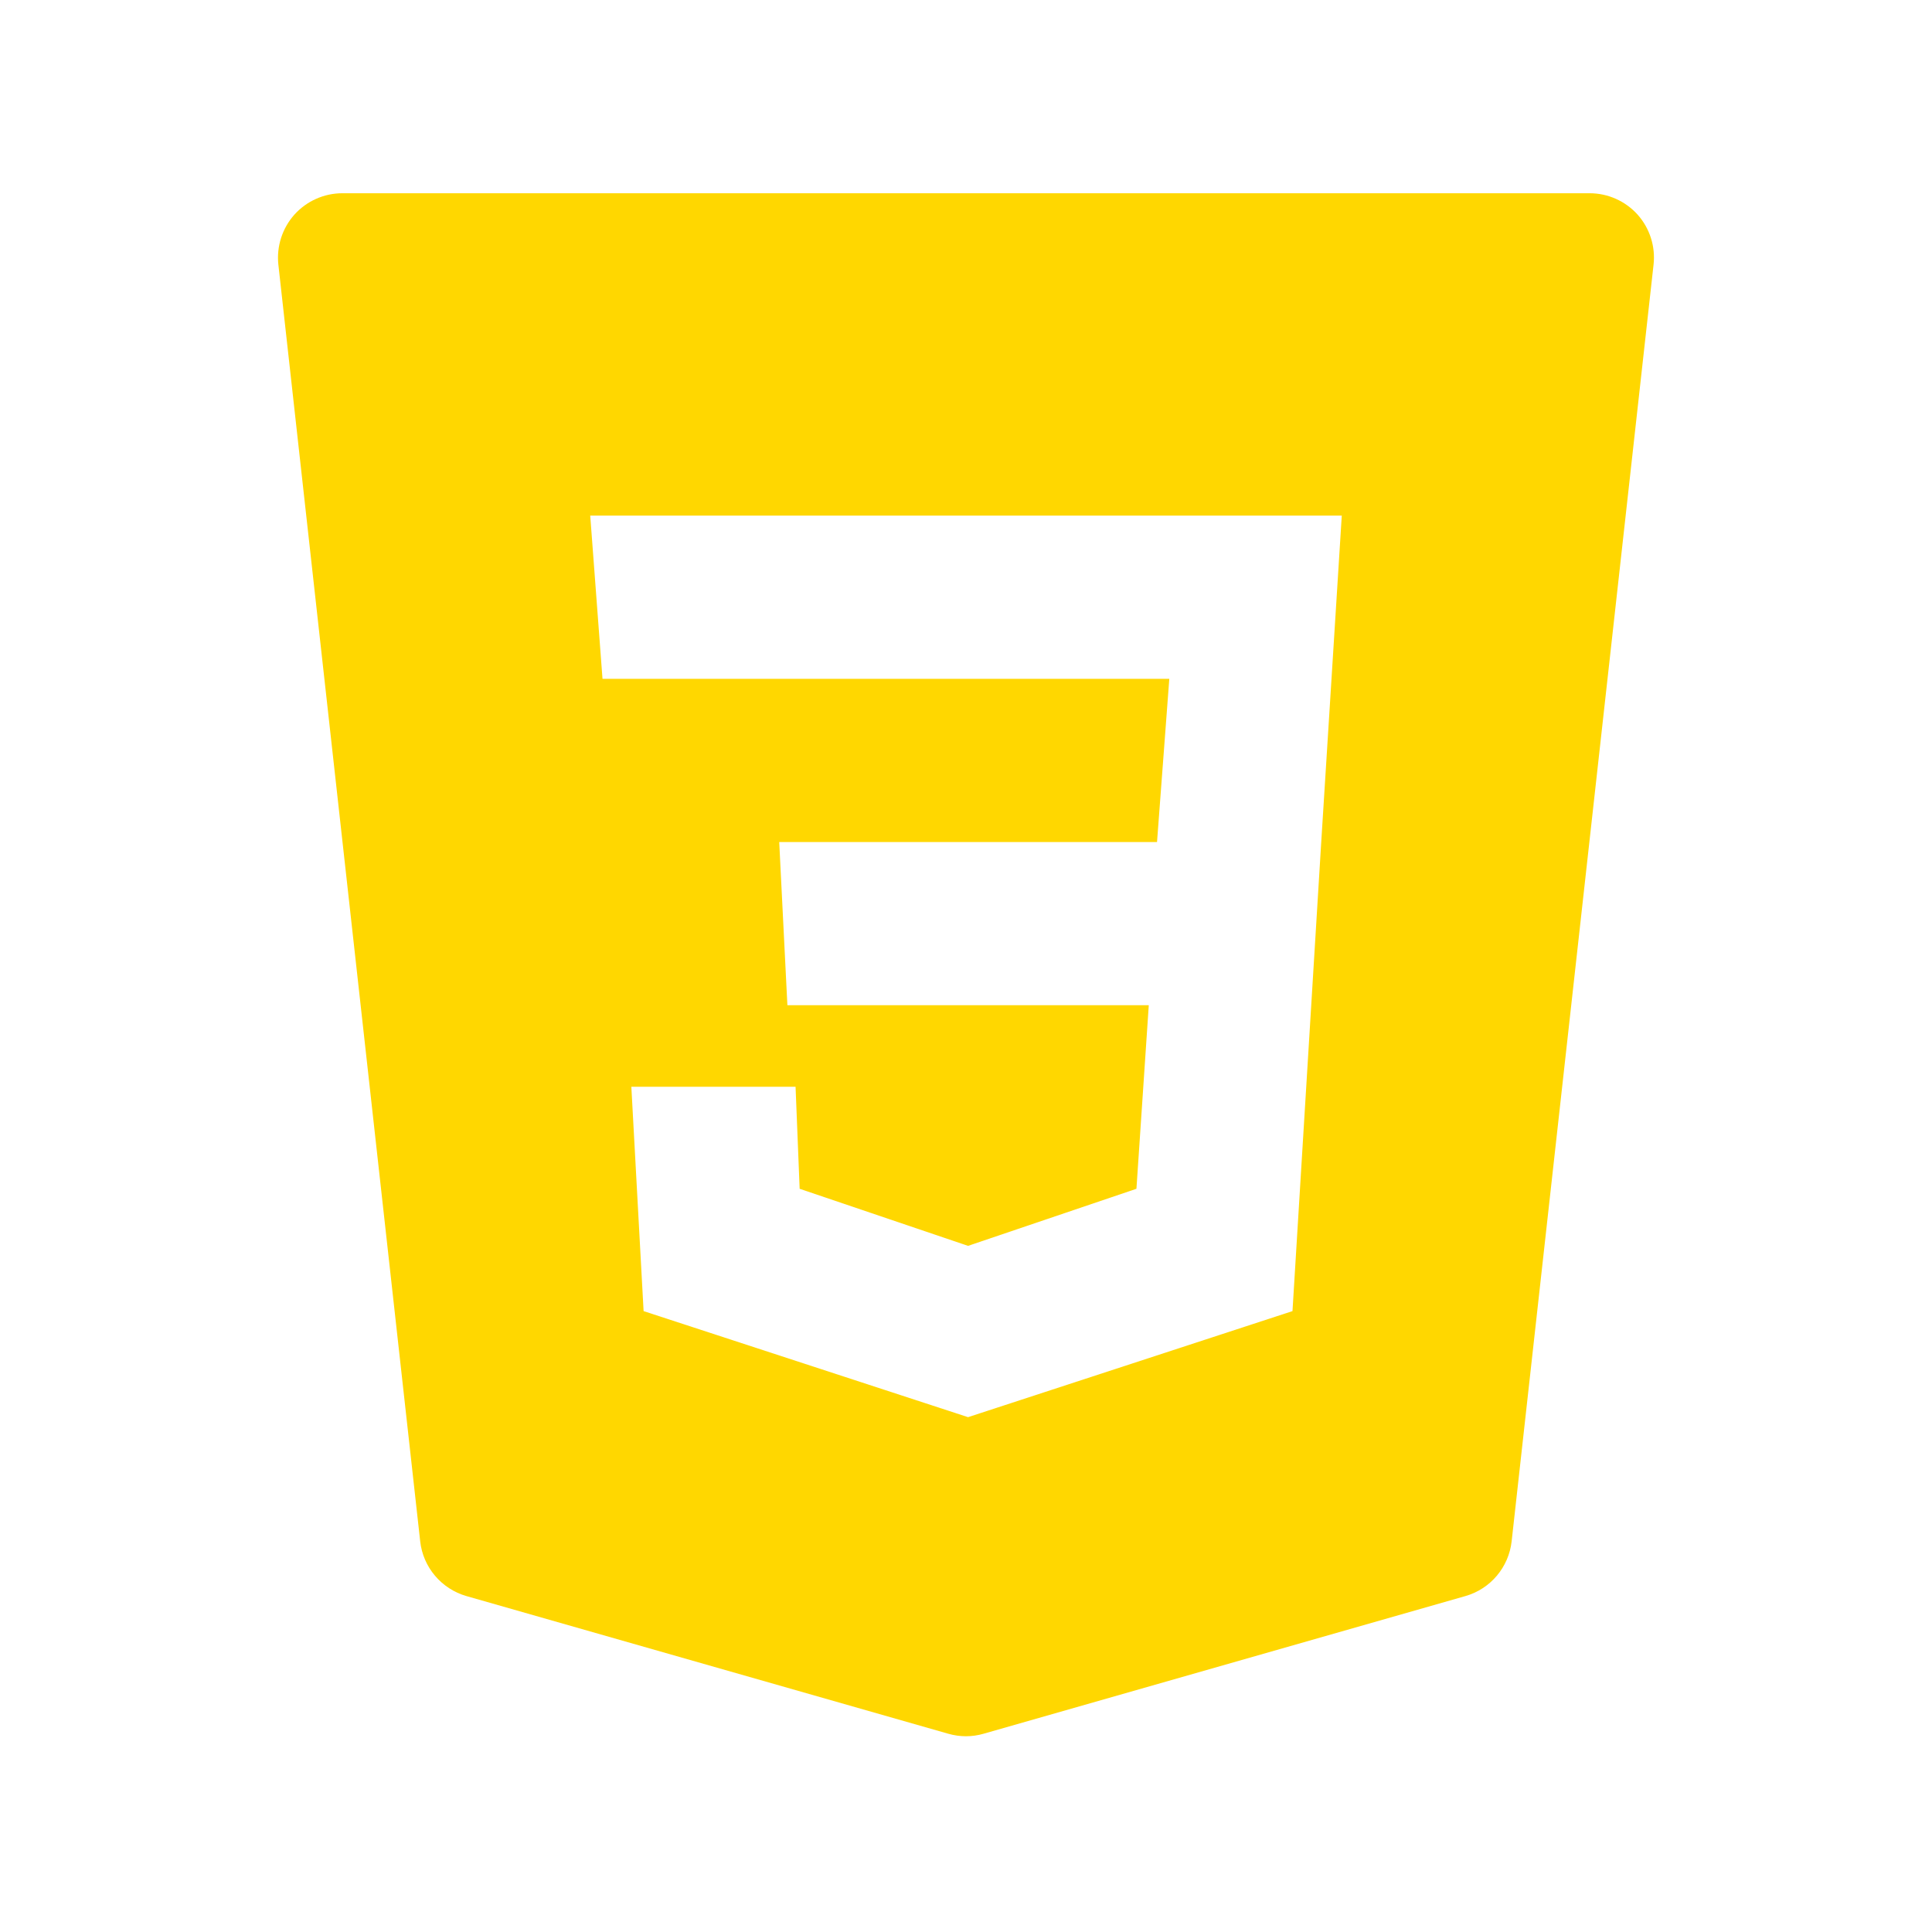
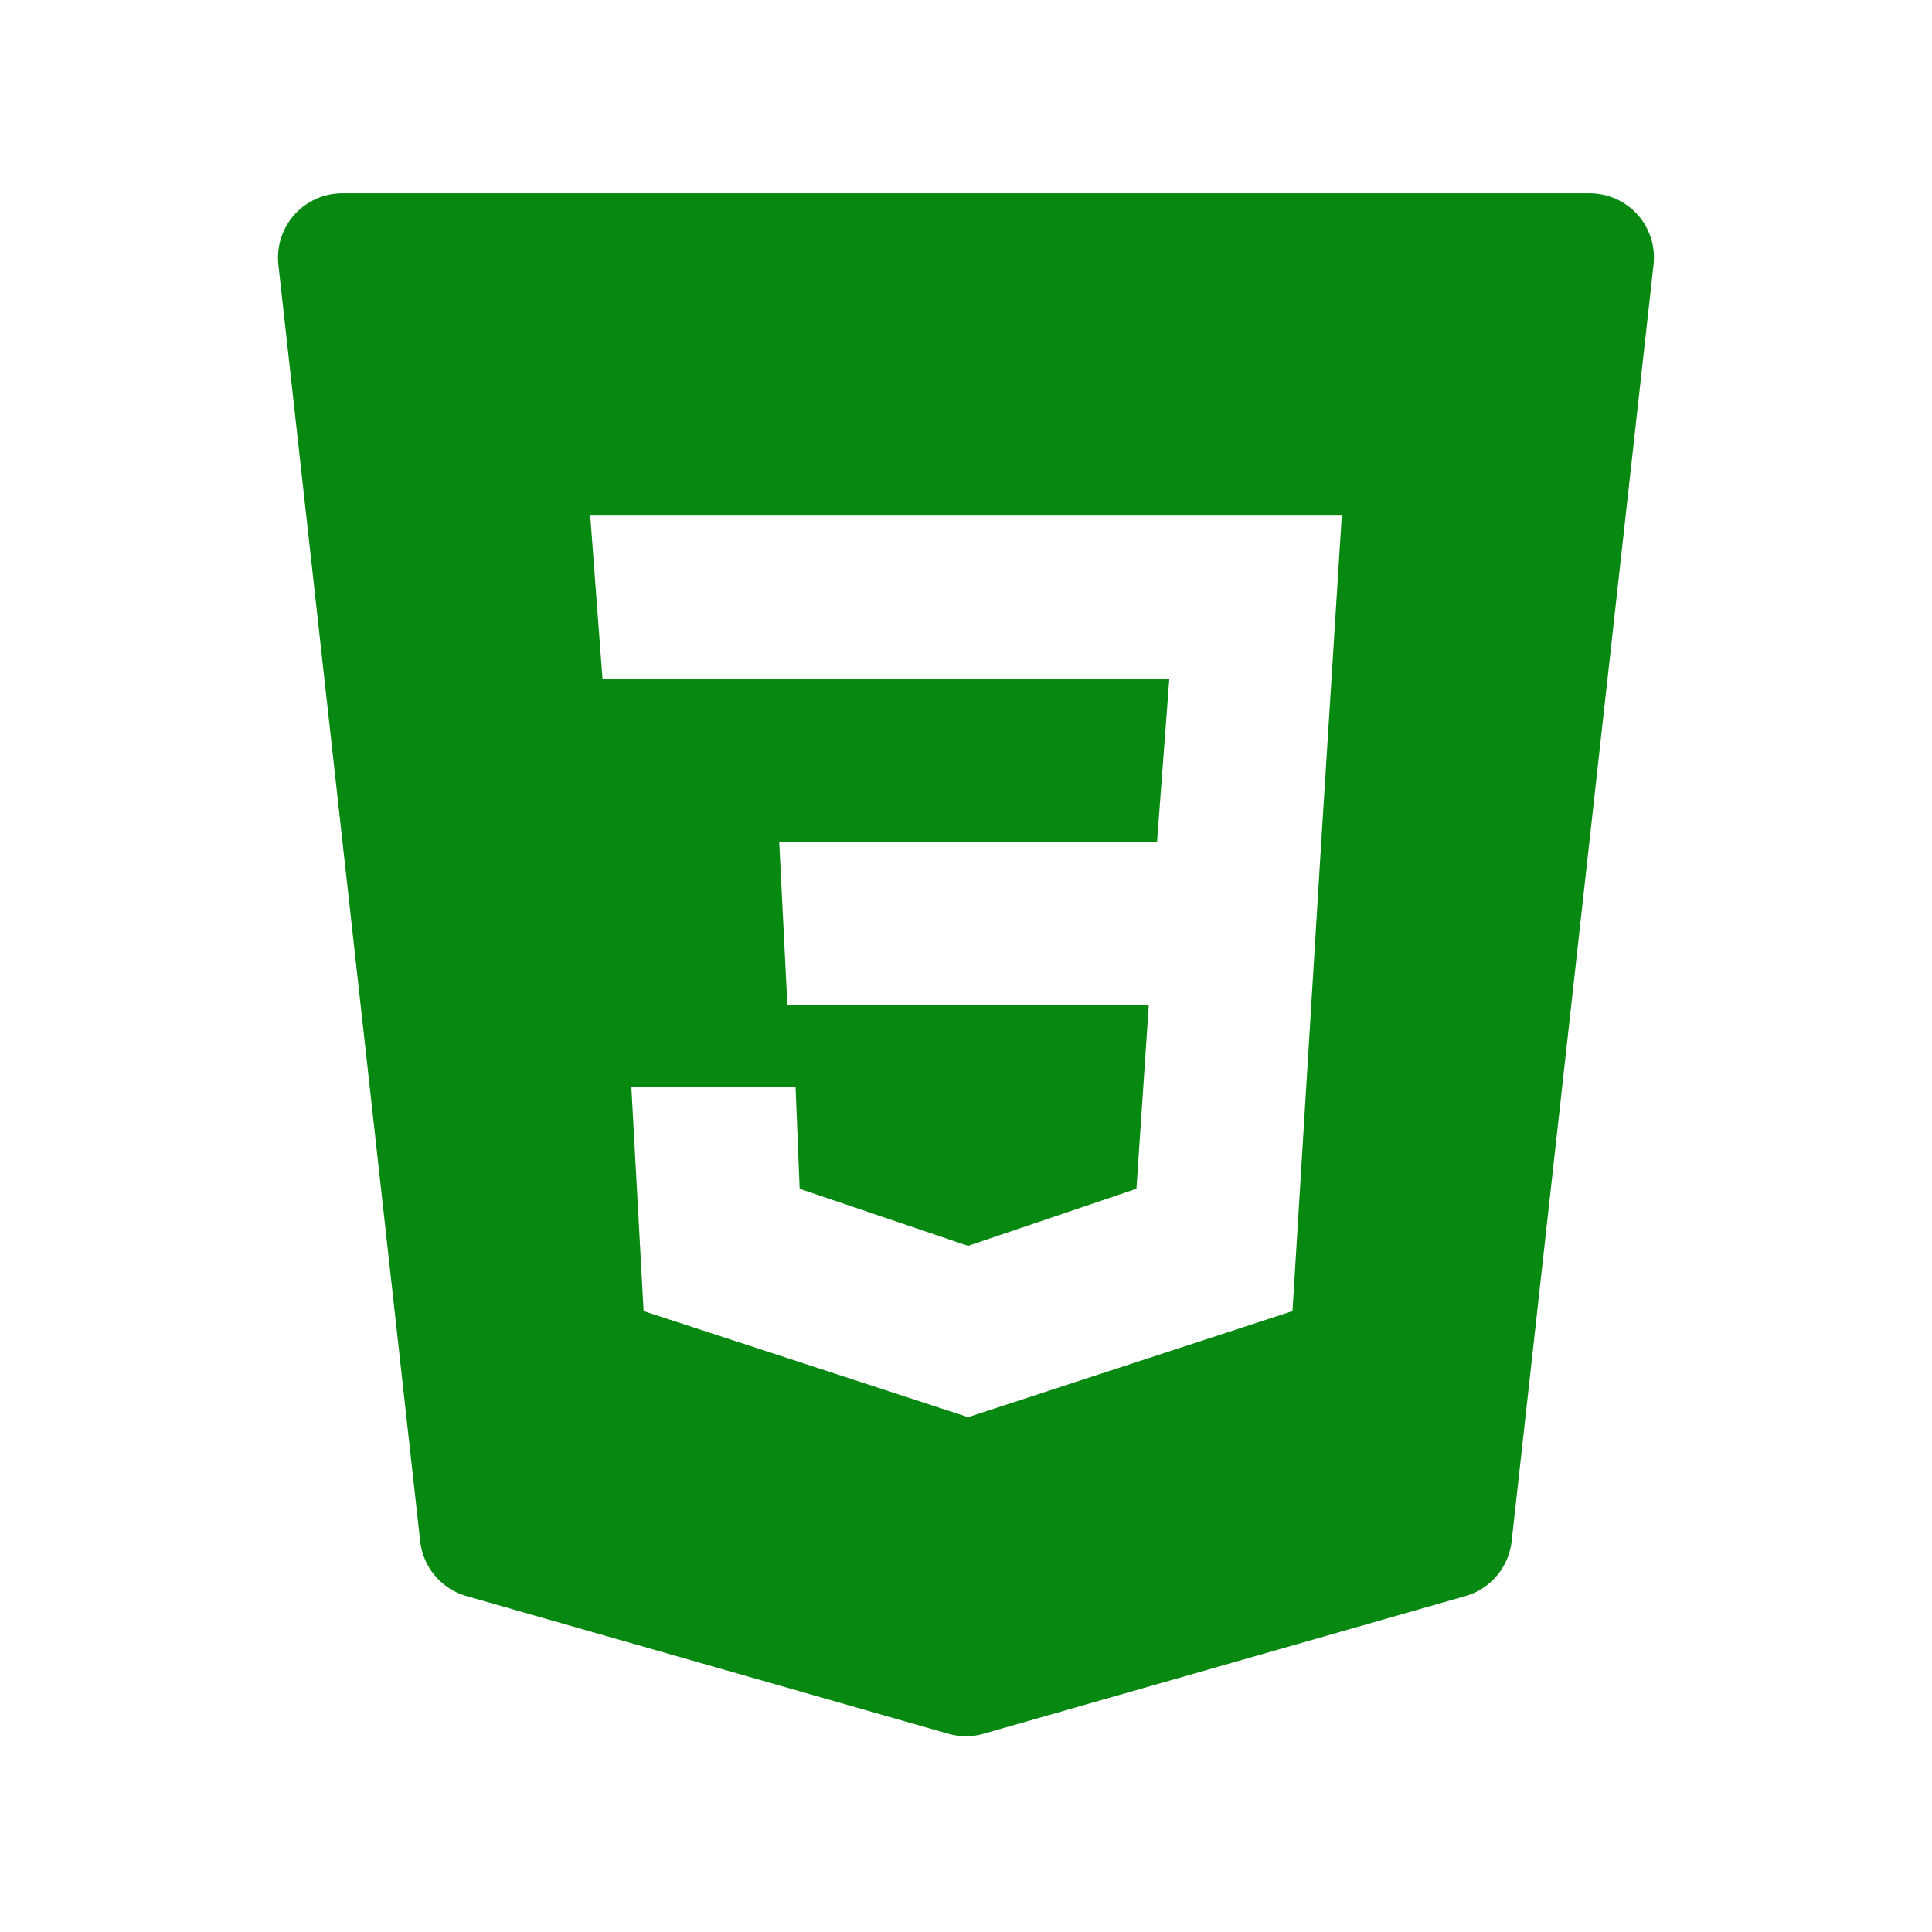
<svg xmlns="http://www.w3.org/2000/svg" viewBox="0 0 96 96" width="96px" height="96px">
  <g id="surface42242812">
-     <path style=" stroke:none;fill-rule:nonzero;fill:rgb(100%,84.314%,0%);fill-opacity:1;" d="M 81.371 10.664 C 80.762 9.988 79.895 9.602 78.984 9.602 L 17.016 9.602 C 16.105 9.602 15.238 9.988 14.629 10.664 C 14.023 11.344 13.734 12.25 13.832 13.152 L 20.879 76.586 C 21.02 77.875 21.934 78.953 23.18 79.309 L 47.117 86.148 C 47.406 86.23 47.703 86.273 47.996 86.273 C 48.293 86.273 48.59 86.23 48.875 86.148 L 72.812 79.309 C 74.062 78.953 74.969 77.875 75.113 76.586 L 82.164 13.152 C 82.266 12.25 81.977 11.344 81.371 10.664 Z M 65.652 41.836 L 64.223 65.148 L 48.102 70.418 L 31.98 65.148 L 31.371 54 L 39.531 54 L 39.734 59.07 L 48.102 61.906 L 56.469 59.07 L 57.082 49.949 L 39.125 49.949 L 38.719 41.84 L 57.492 41.84 L 58.102 33.73 L 29.938 33.73 L 29.328 25.621 L 66.672 25.621 Z M 65.652 41.836 " />
+     <path style=" stroke:none;fill-rule:nonzero;fill:rgb(7,136,16);fill-opacity:1;" d="M 81.371 10.664 C 80.762 9.988 79.895 9.602 78.984 9.602 L 17.016 9.602 C 16.105 9.602 15.238 9.988 14.629 10.664 C 14.023 11.344 13.734 12.25 13.832 13.152 L 20.879 76.586 C 21.02 77.875 21.934 78.953 23.18 79.309 L 47.117 86.148 C 47.406 86.23 47.703 86.273 47.996 86.273 C 48.293 86.273 48.59 86.23 48.875 86.148 L 72.812 79.309 C 74.062 78.953 74.969 77.875 75.113 76.586 L 82.164 13.152 C 82.266 12.25 81.977 11.344 81.371 10.664 Z M 65.652 41.836 L 64.223 65.148 L 48.102 70.418 L 31.98 65.148 L 31.371 54 L 39.531 54 L 39.734 59.07 L 48.102 61.906 L 56.469 59.07 L 57.082 49.949 L 39.125 49.949 L 38.719 41.84 L 57.492 41.84 L 58.102 33.73 L 29.938 33.73 L 29.328 25.621 L 66.672 25.621 Z M 65.652 41.836 " />
  </g>
</svg>
